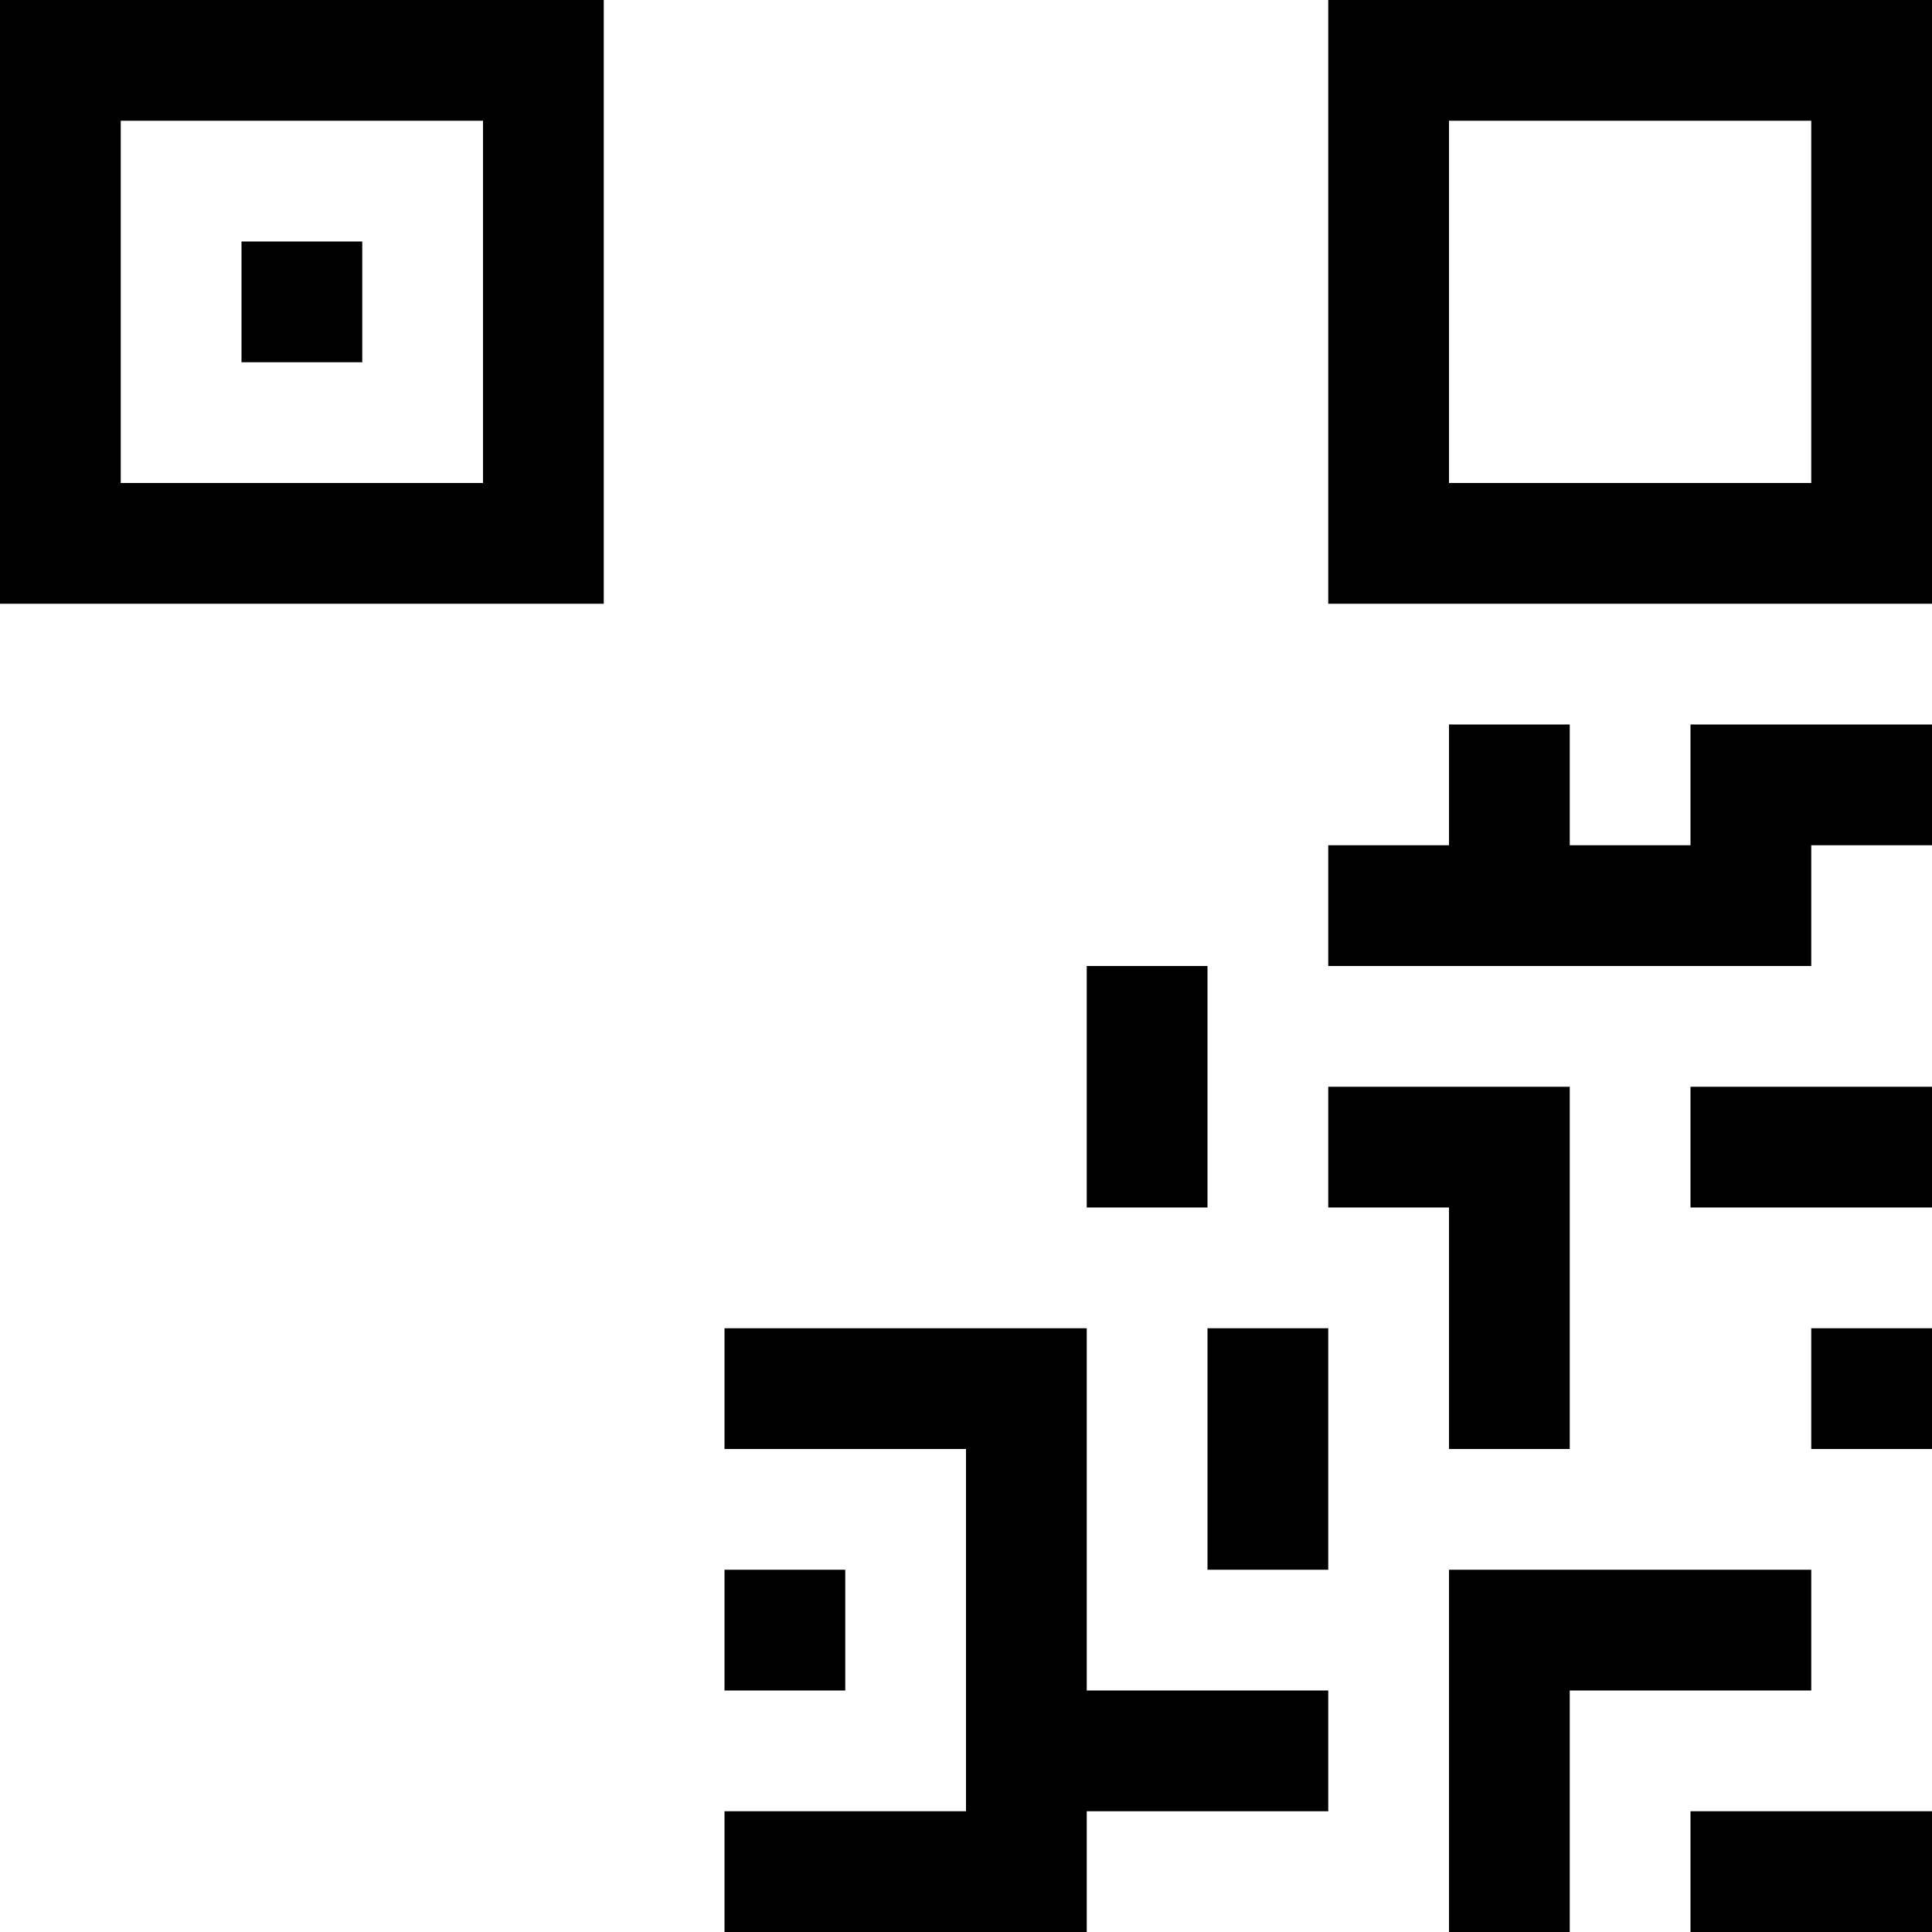
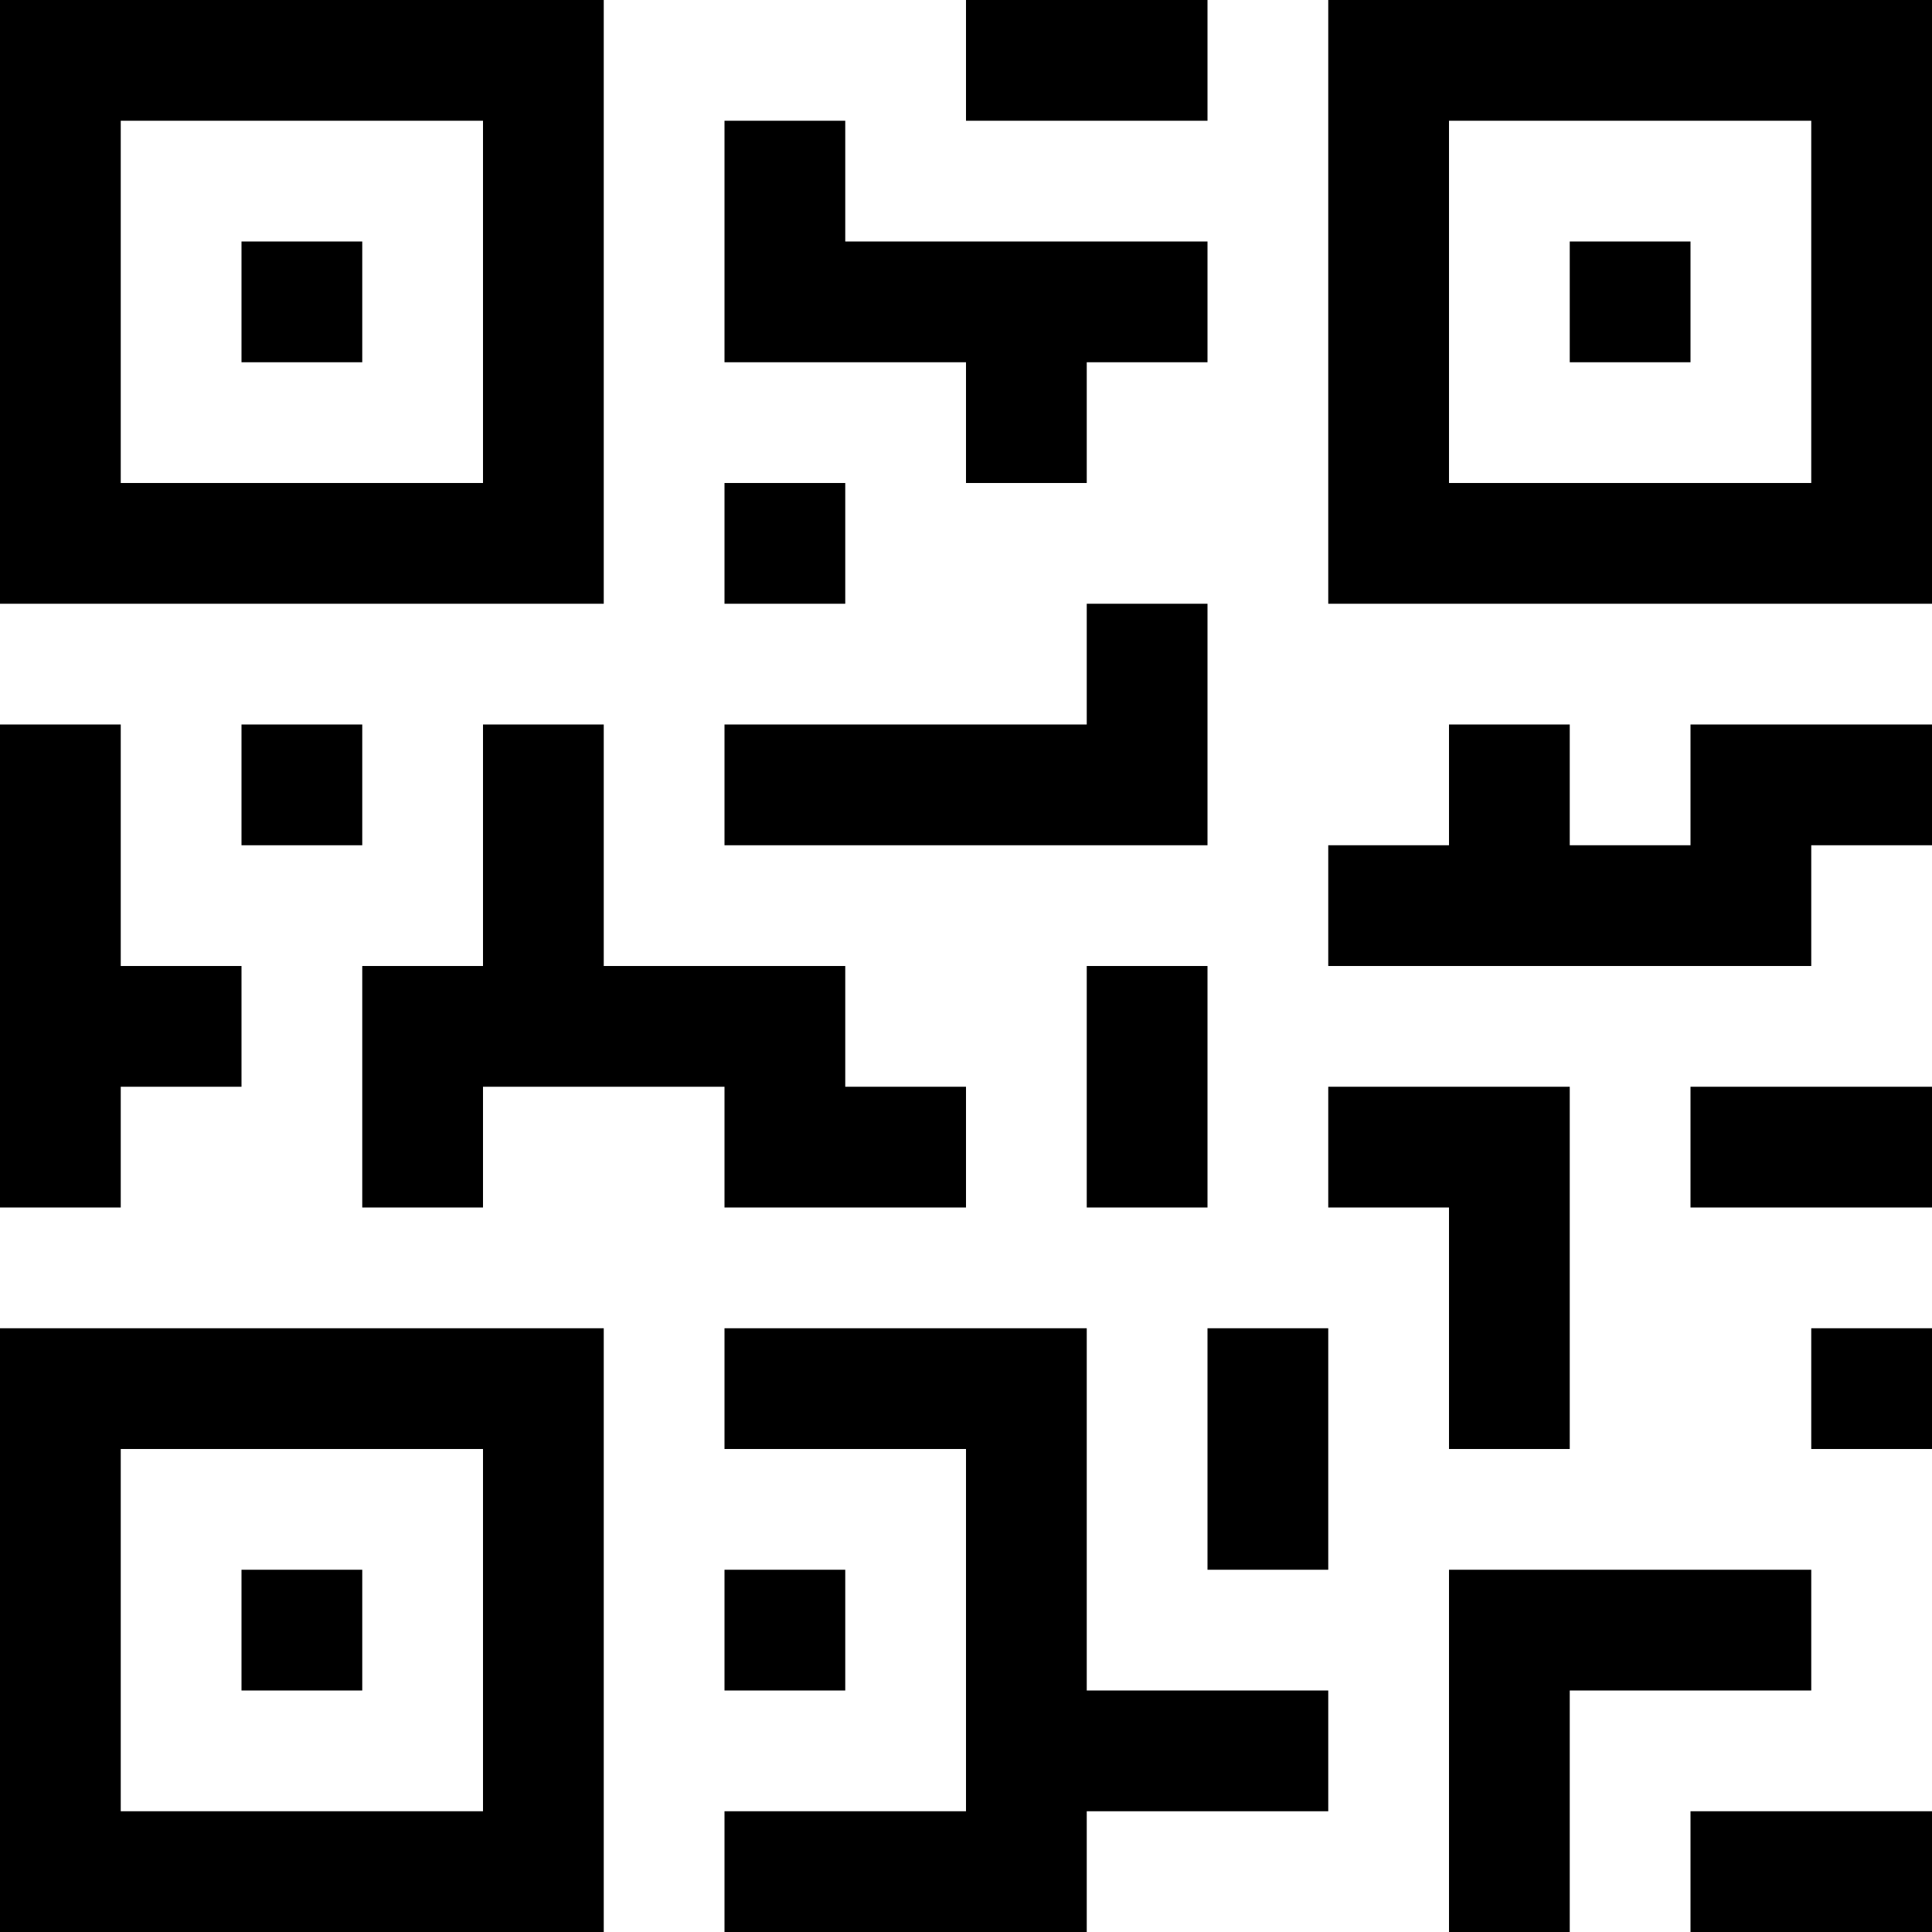
<svg xmlns="http://www.w3.org/2000/svg" version="1.1" id="Capa_1" x="0px" y="0px" viewBox="0 0 512 512" style="enable-background:new 0 0 512 512;" xml:space="preserve">
  <g>
    <g>
      <g>
        <path d="M160,0H0v160h160V0z M128,128H32V32h96V128z" />
        <rect x="64" y="64" width="32" height="32" />
        <path d="M352,0v160h160V0H352z M480,128h-96V32h96V128z" />
+         <rect x="416" y="64" width="32" height="32" />
+         <path d="M0,512h160V352H0V512z M32,384h96v96H32V384z" />
+         <rect x="64" y="416" width="32" height="32" />
+         <rect x="256" width="64" height="32" />
+         <polygon points="256,128 288,128 288,96 320,96 320,64 224,64 224,32 192,32 192,64 192,80 192,96 256,96    " />
+         <rect x="192" y="128" width="32" height="32" />
+         <polygon points="320,160 288,160 288,192 192,192 192,224 320,224    " />
+         <polygon points="32,288 64,288 64,256 32,256 32,192 0,192 0,320 32,320    " />
+         <rect x="64" y="192" width="32" height="32" />
+         <polygon points="192,320 256,320 256,288 224,288 224,256 160,256 160,192 128,192 128,256 96,256 96,320 128,320 128,288      144,288 160,288 192,288    " />
        <rect x="288" y="256" width="32" height="64" />
        <polygon points="288,352 192,352 192,384 256,384 256,480 192,480 192,512 288,512 288,480 352,480 352,448 288,448    " />
        <rect x="192" y="416" width="32" height="32" />
        <rect x="320" y="352" width="32" height="64" />
        <polygon points="480,416 384,416 384,512 416,512 416,448 480,448    " />
        <rect x="448" y="480" width="64" height="32" />
        <rect x="480" y="352" width="32" height="32" />
        <polygon points="384,384 416,384 416,288 352,288 352,320 384,320    " />
        <polygon points="448,224 416,224 416,192 384,192 384,224 352,224 352,256 480,256 480,224 512,224 512,192 448,192    " />
        <rect x="448" y="288" width="64" height="32" />
      </g>
    </g>
  </g>
  <g>
</g>
  <g>
</g>
  <g>
</g>
  <g>
</g>
  <g>
</g>
  <g>
</g>
  <g>
</g>
  <g>
</g>
  <g>
</g>
  <g>
</g>
  <g>
</g>
  <g>
</g>
  <g>
</g>
  <g>
</g>
  <g>
</g>
</svg>
